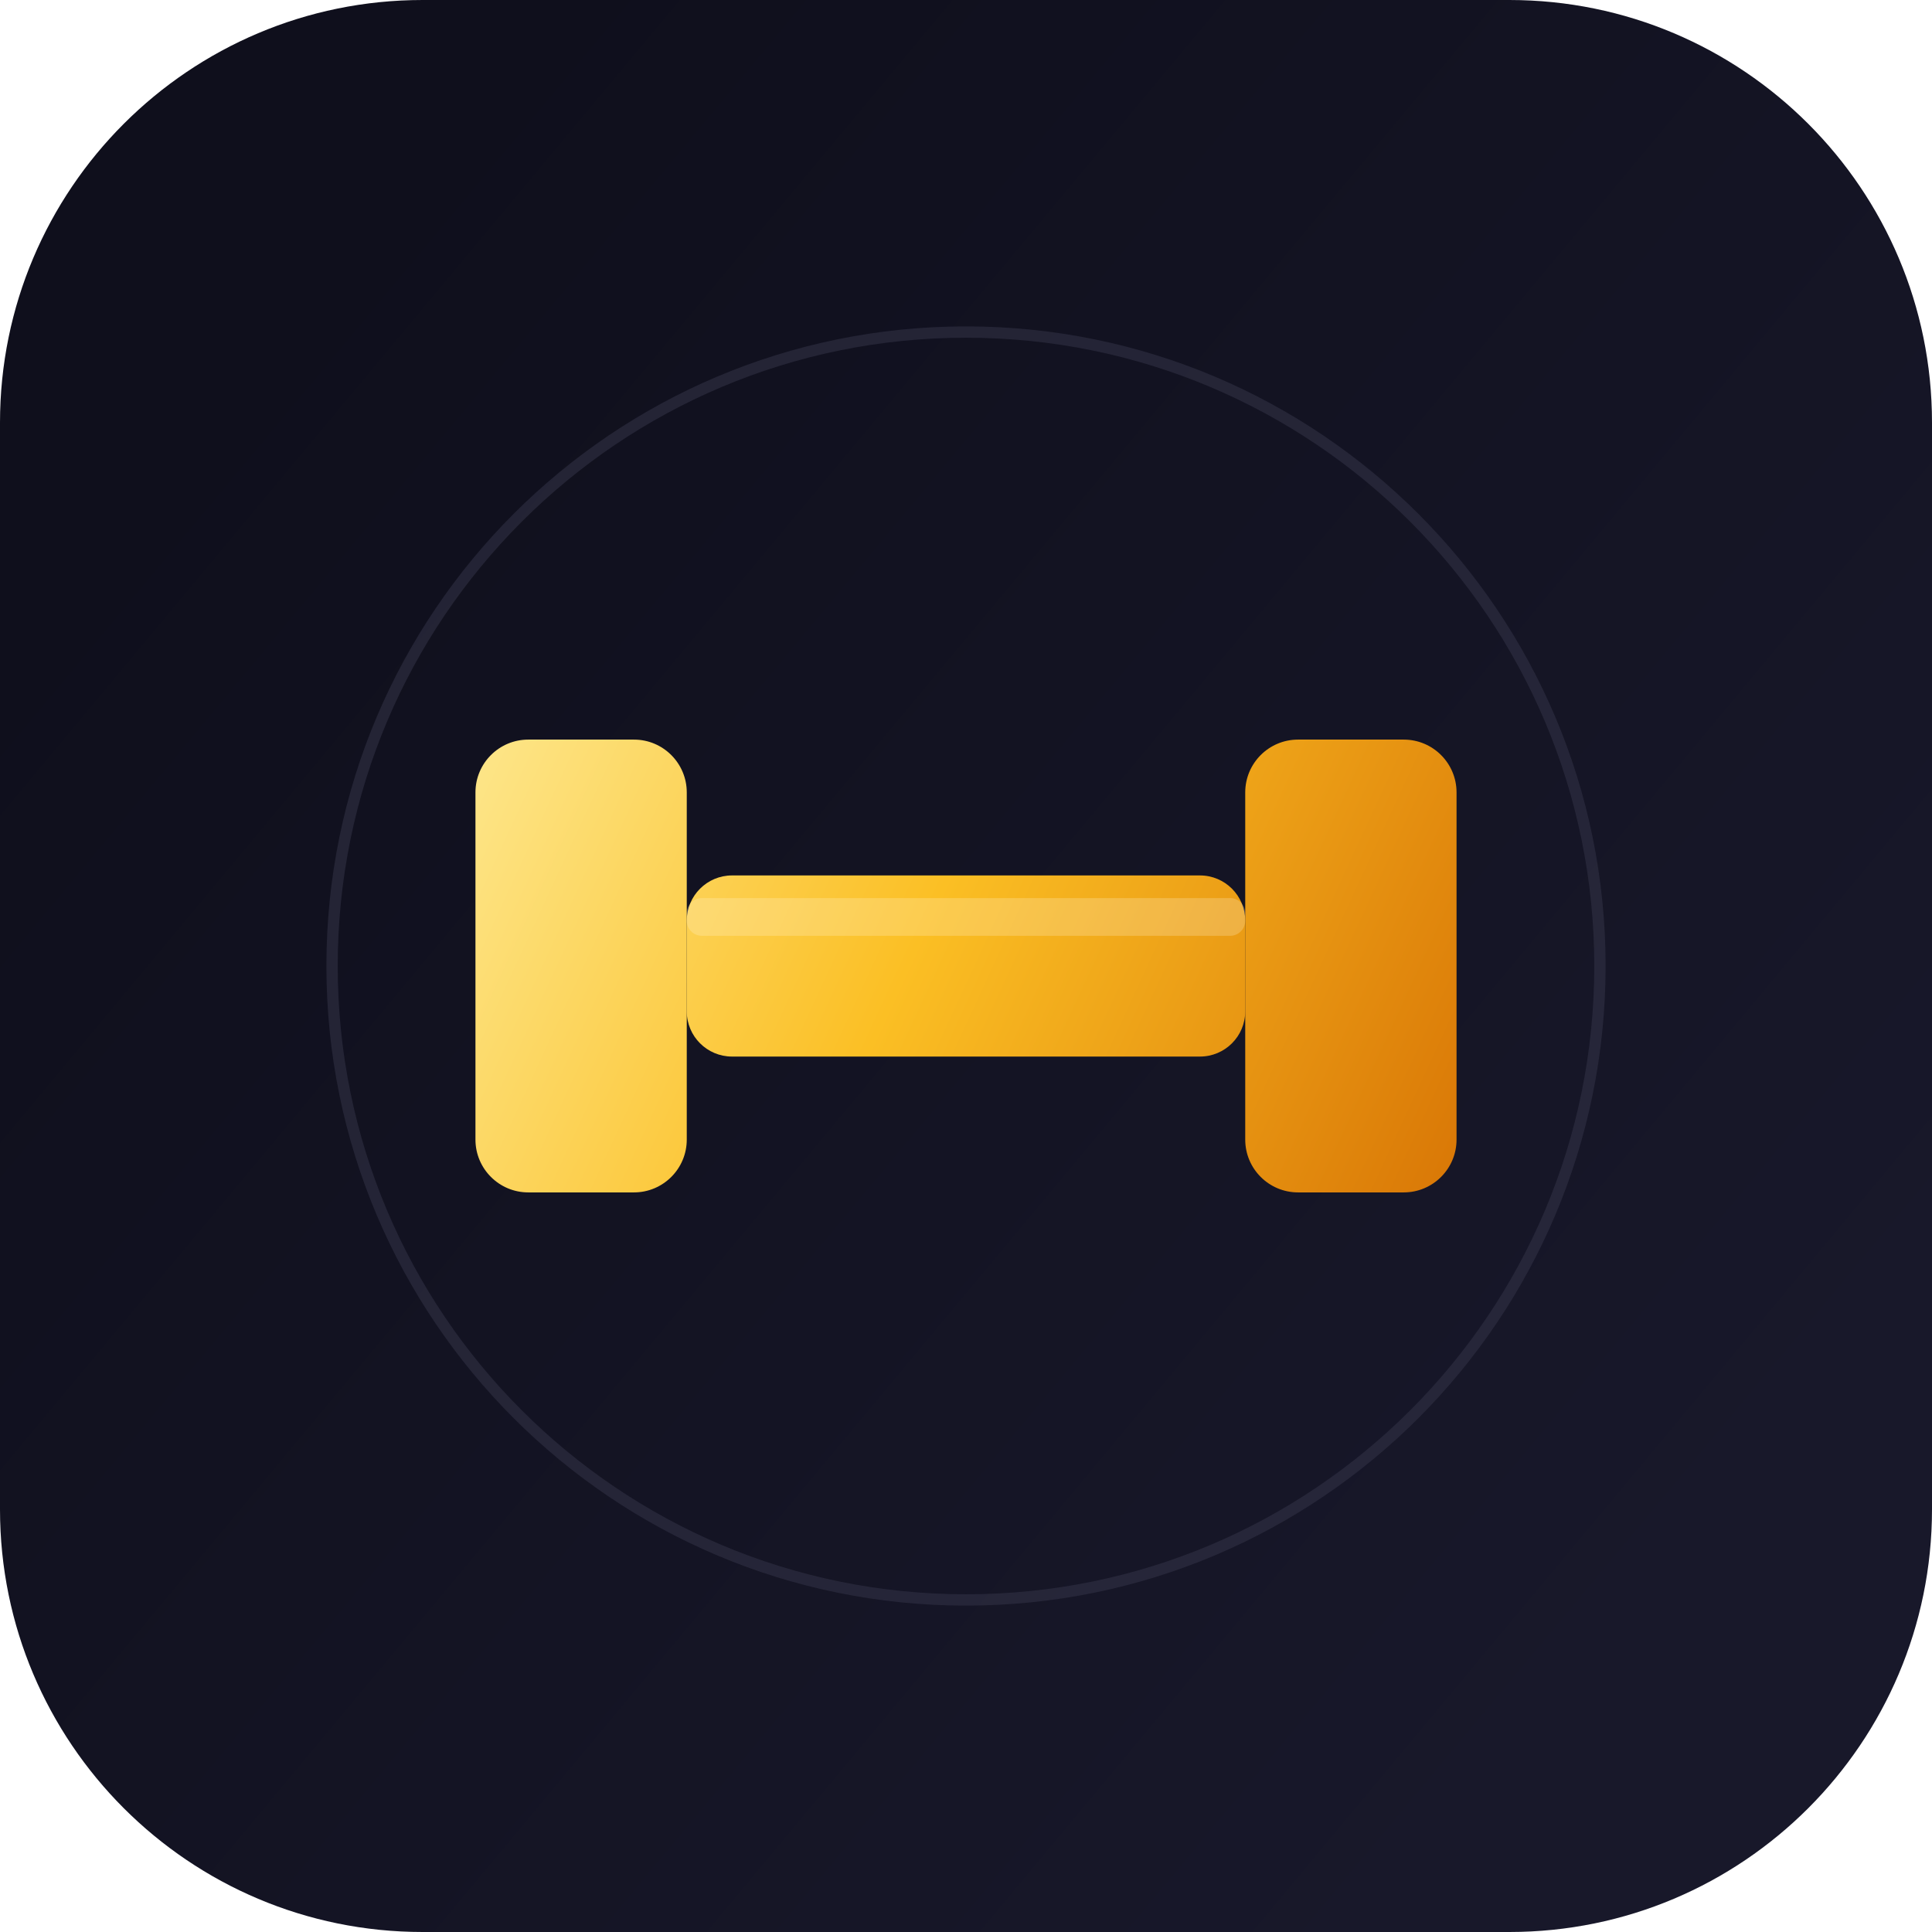
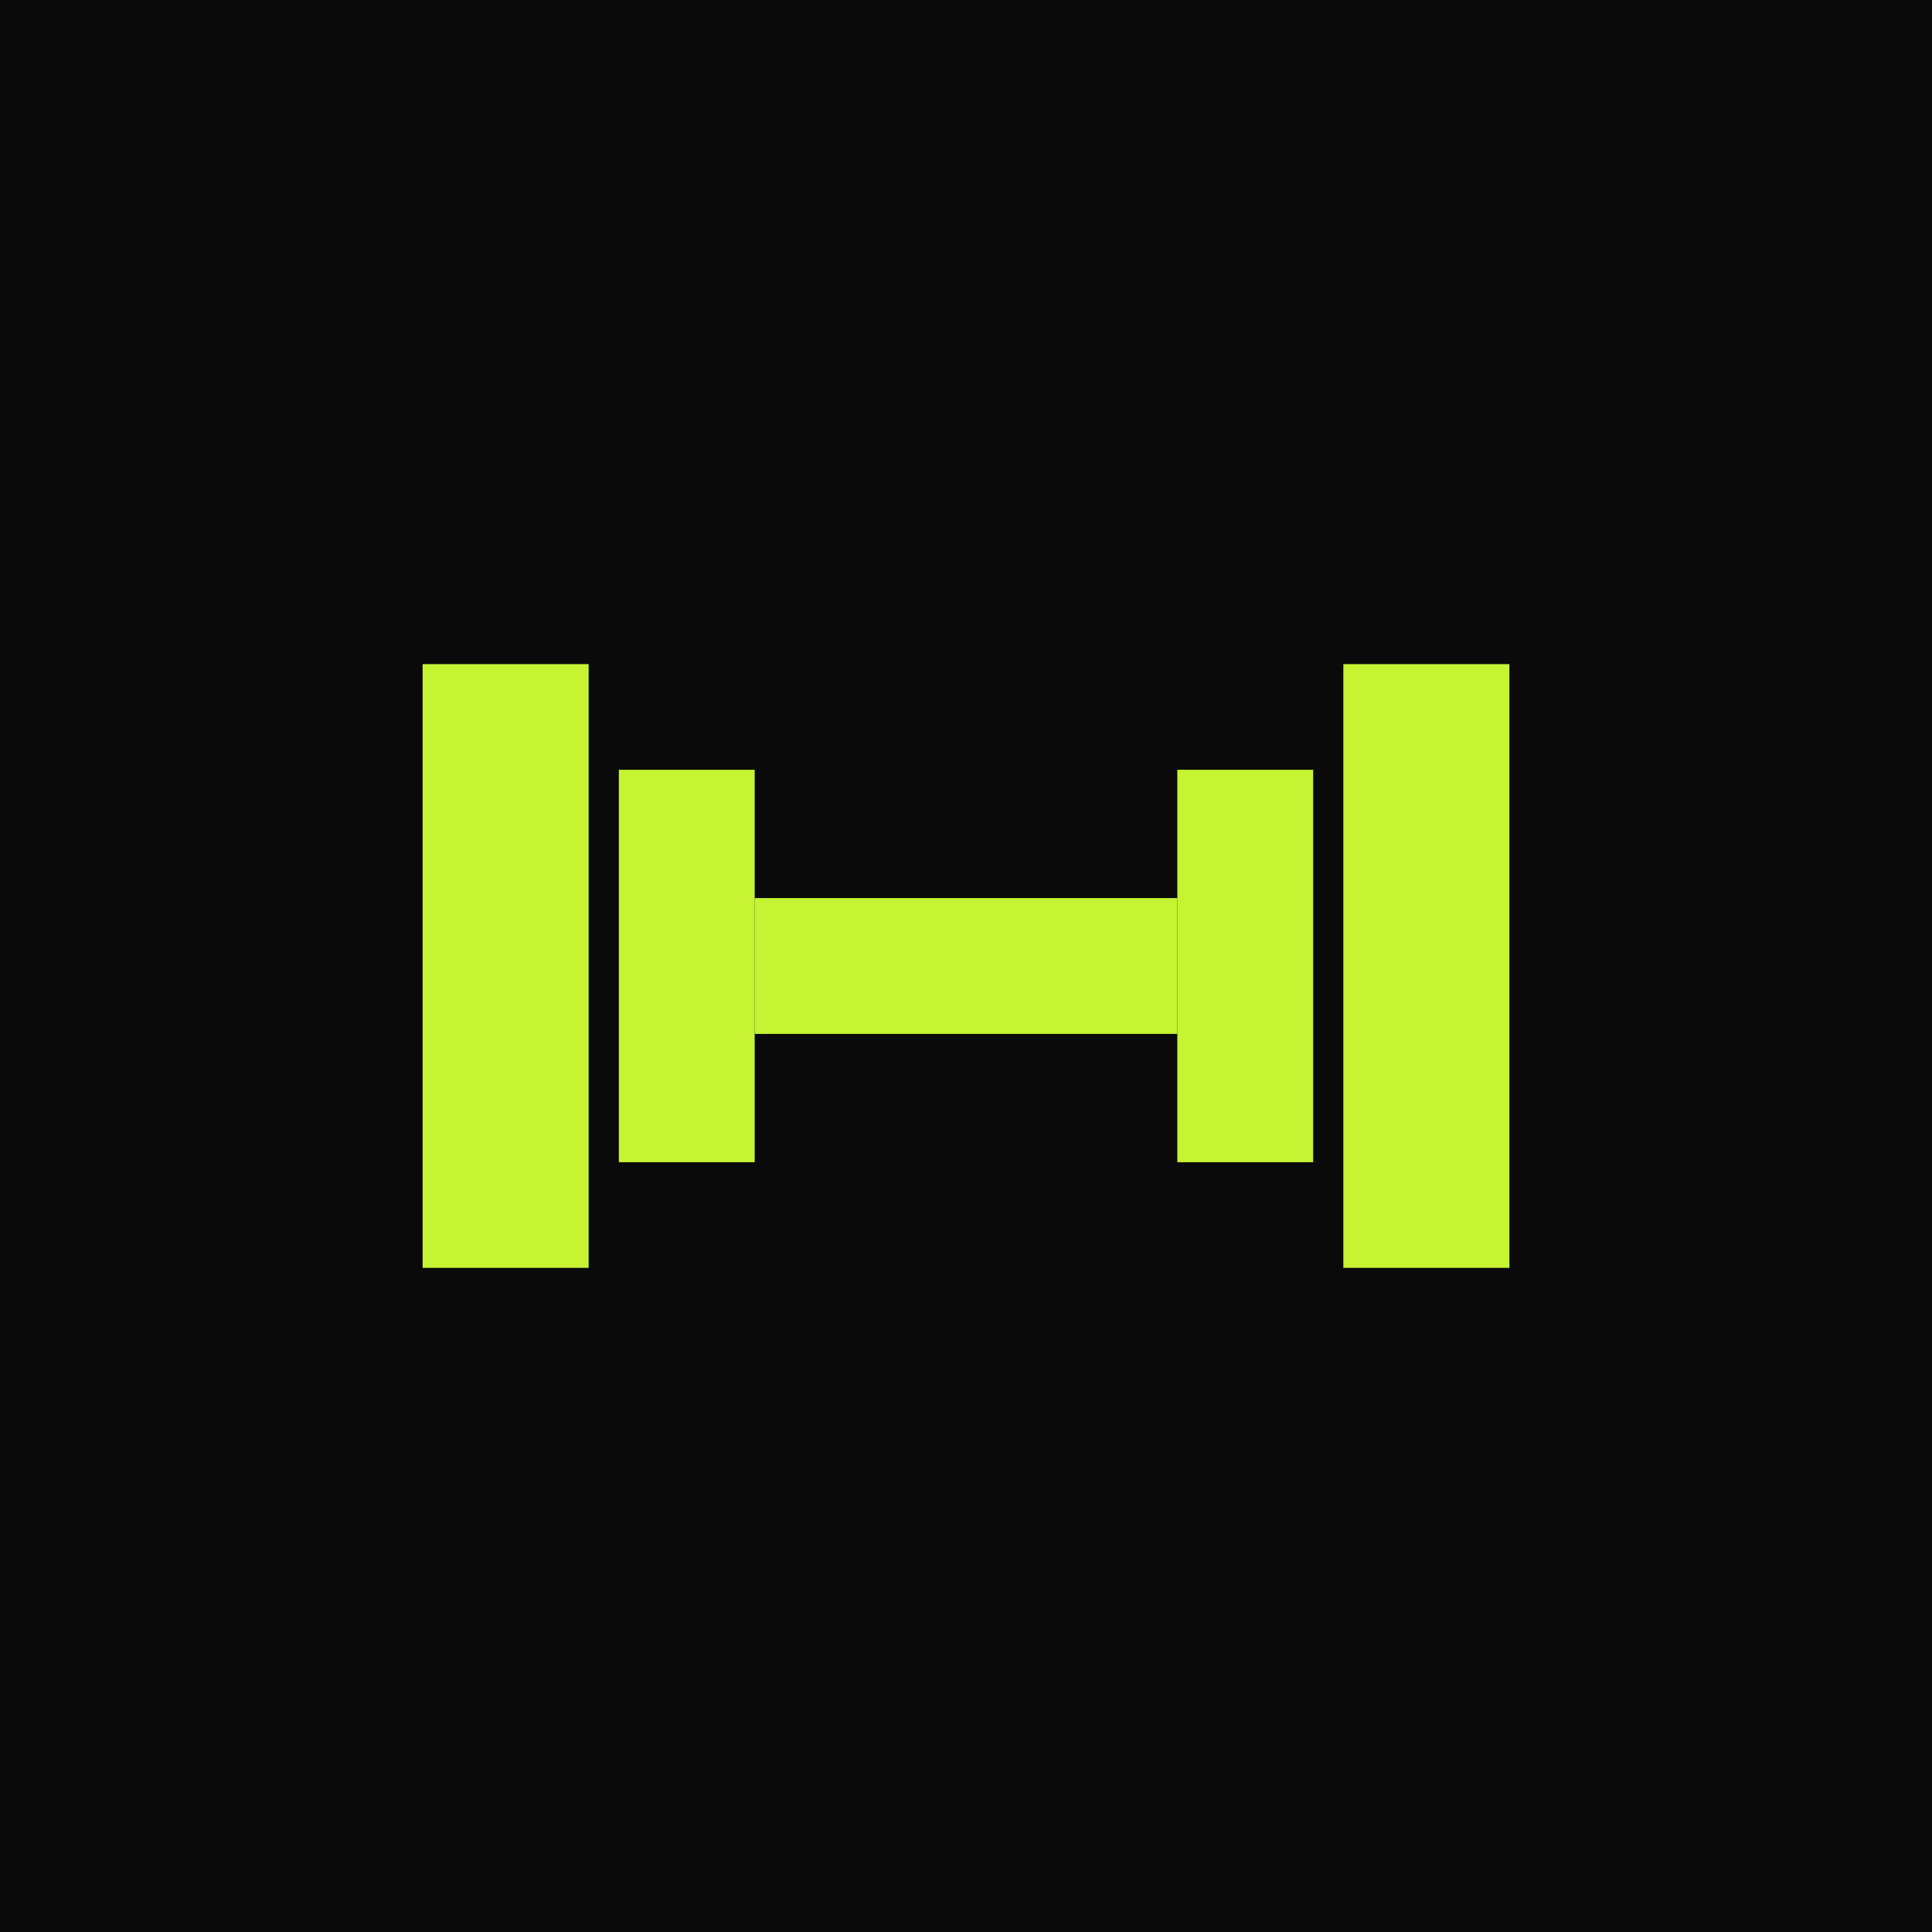
<svg xmlns="http://www.w3.org/2000/svg" viewBox="0 0 512 512" fill="none">
-   <defs>
-     <linearGradient id="gj-bg" x1="64" x2="448" y1="96" y2="416" gradientUnits="userSpaceOnUse">
-       <stop stop-color="#0f0f1c" />
-       <stop offset="1" stop-color="#18182a" />
-     </linearGradient>
-     <linearGradient id="gj-metal" x1="126" x2="386" y1="196" y2="316" gradientUnits="userSpaceOnUse">
-       <stop stop-color="#fde68a" />
-       <stop offset="0.45" stop-color="#fbbf24" />
-       <stop offset="1" stop-color="#d97706" />
-     </linearGradient>
-   </defs>
-   <rect width="512" height="512" fill="url(#gj-bg)" rx="112" />
-   <circle cx="256" cy="256" r="168" stroke="#333348" stroke-opacity="0.55" stroke-width="3" />
-   <g>
-     <rect width="56" height="120" x="126" y="196" fill="url(#gj-metal)" rx="14" />
-     <rect width="56" height="120" x="330" y="196" fill="url(#gj-metal)" rx="14" />
-     <rect width="148" height="48" x="182" y="232" fill="url(#gj-metal)" rx="12" />
+   <rect width="512" height="512" fill="#0a0a0a" />
+   <g fill="#c6f432">
+     <rect x="112" y="176" width="44" height="160" />
+     <rect x="164" y="204" width="36" height="104" />
+     <rect x="200" y="238" width="112" height="36" />
+     <rect x="312" y="204" width="36" height="104" />
+     <rect x="356" y="176" width="44" height="160" />
  </g>
-   <rect width="148" height="10" x="182" y="238" fill="#fffbeb" fill-opacity="0.22" rx="4" />
</svg>
